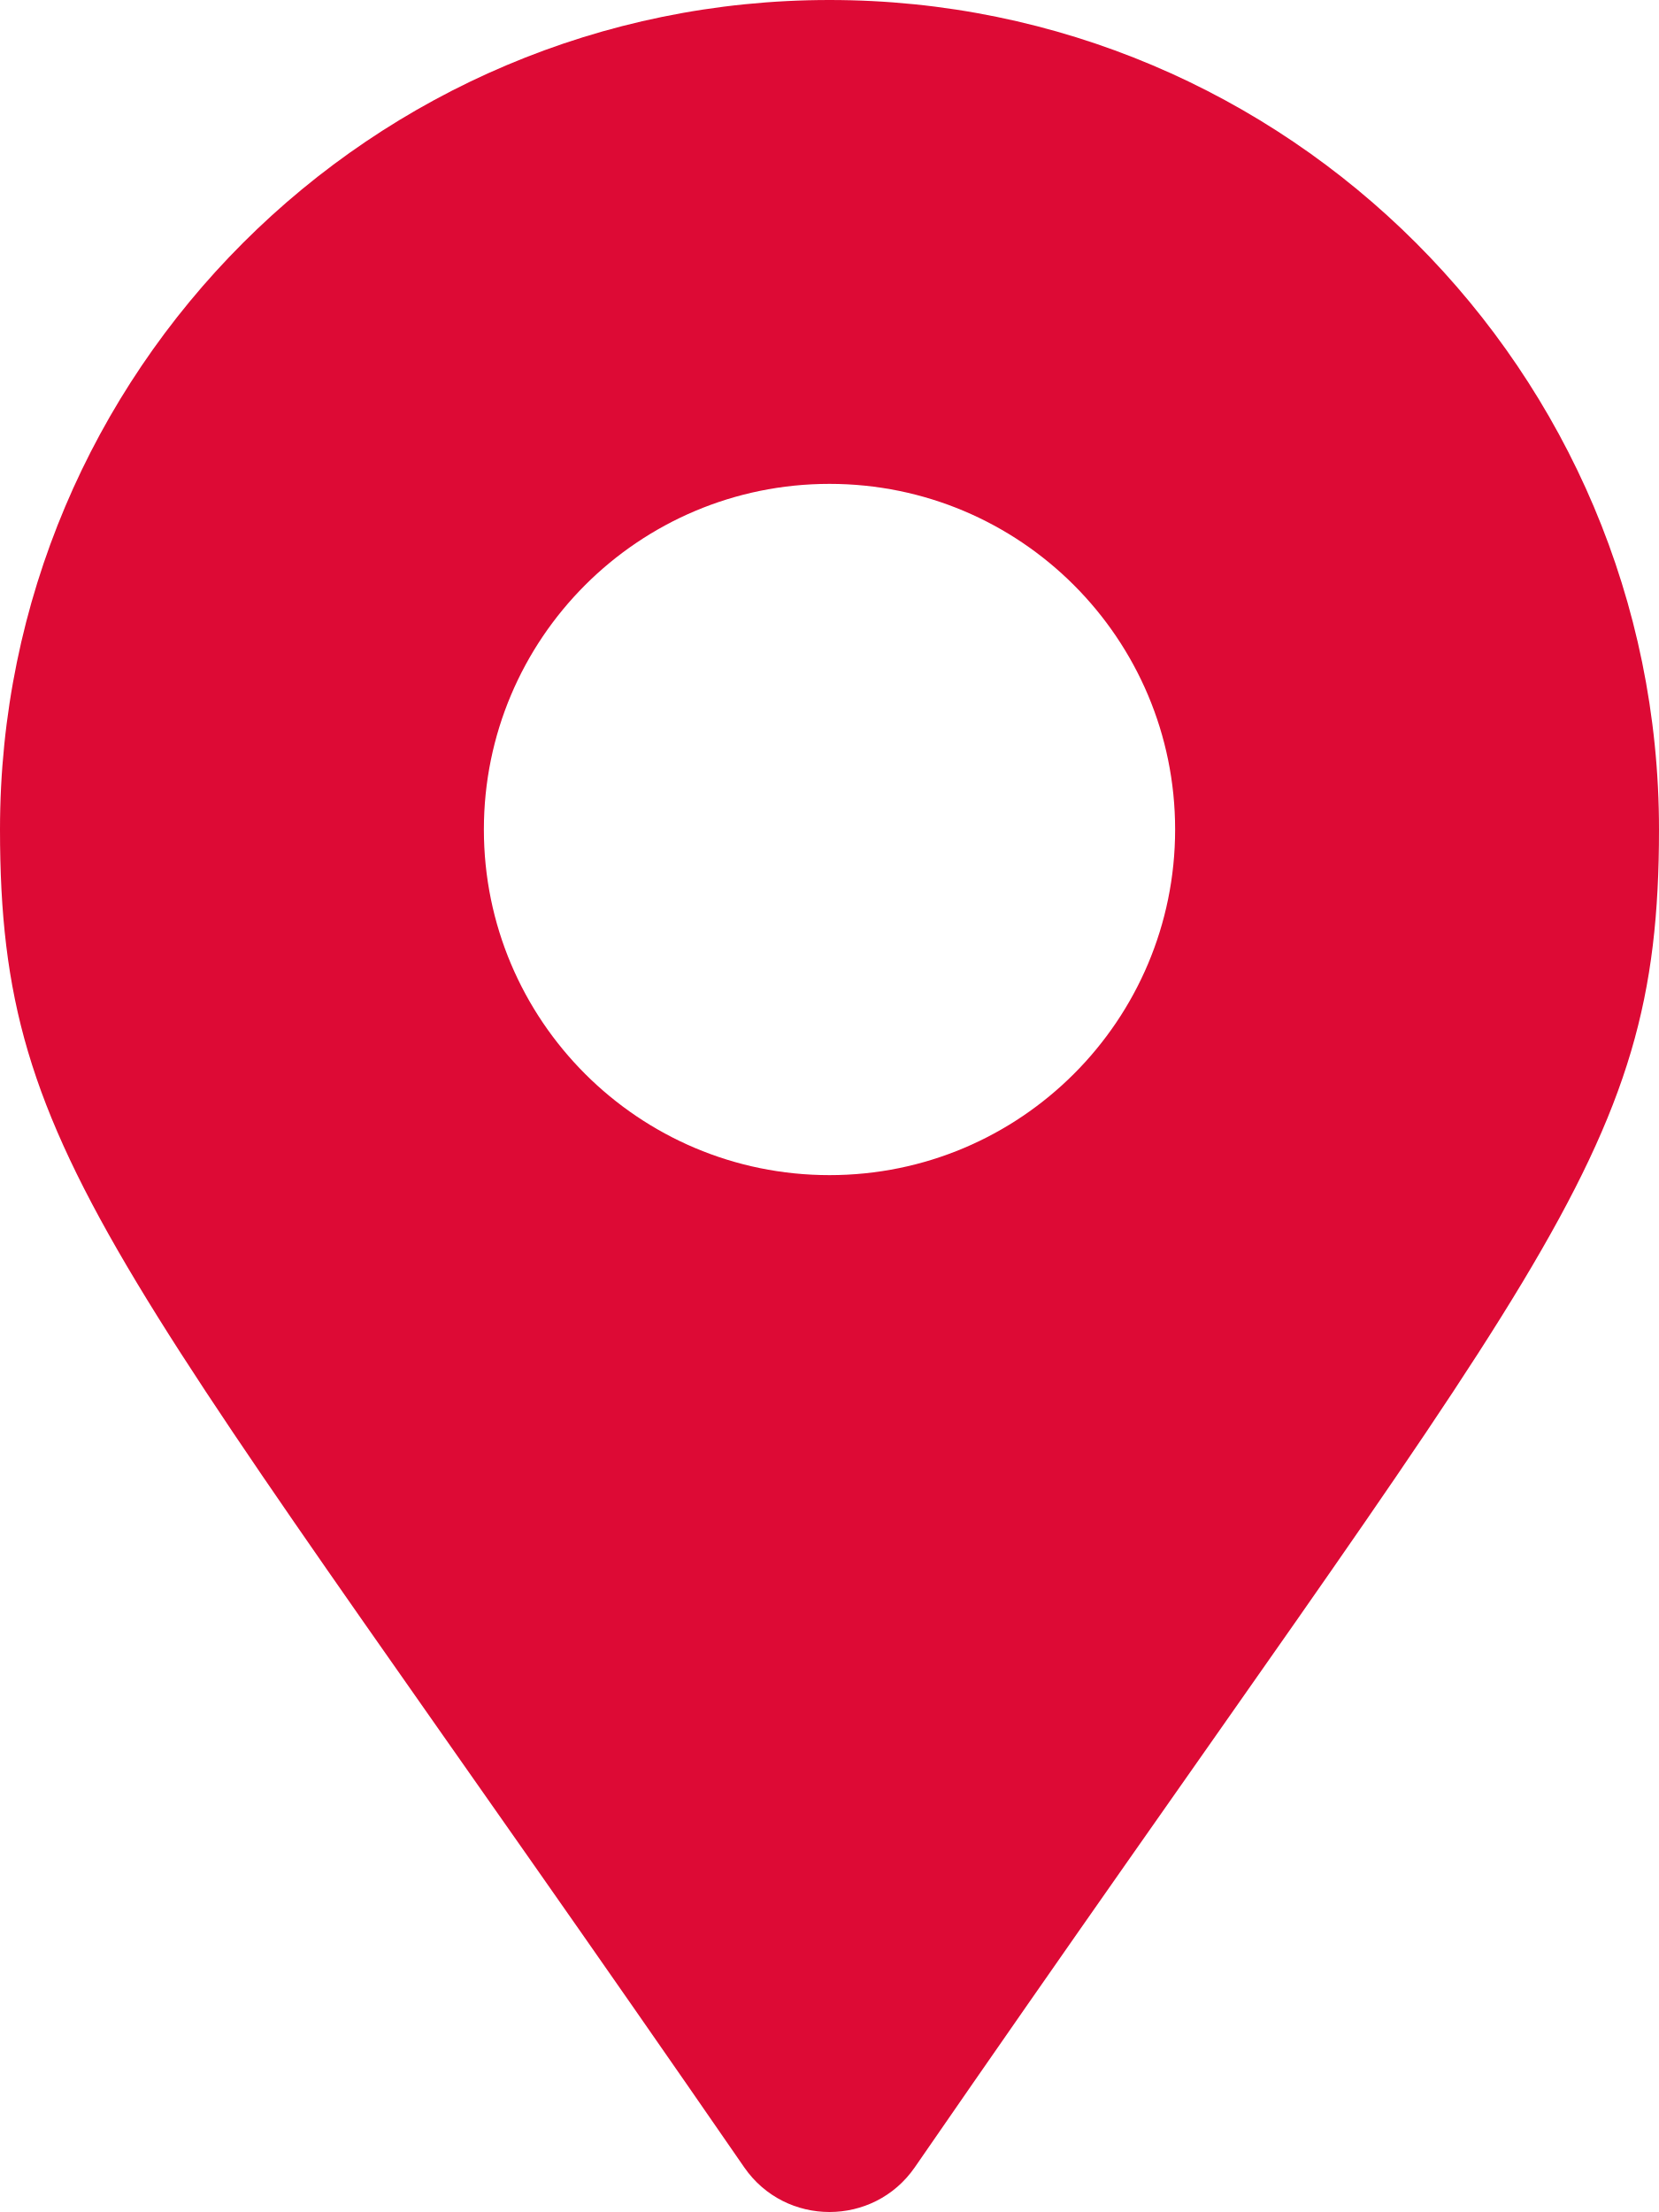
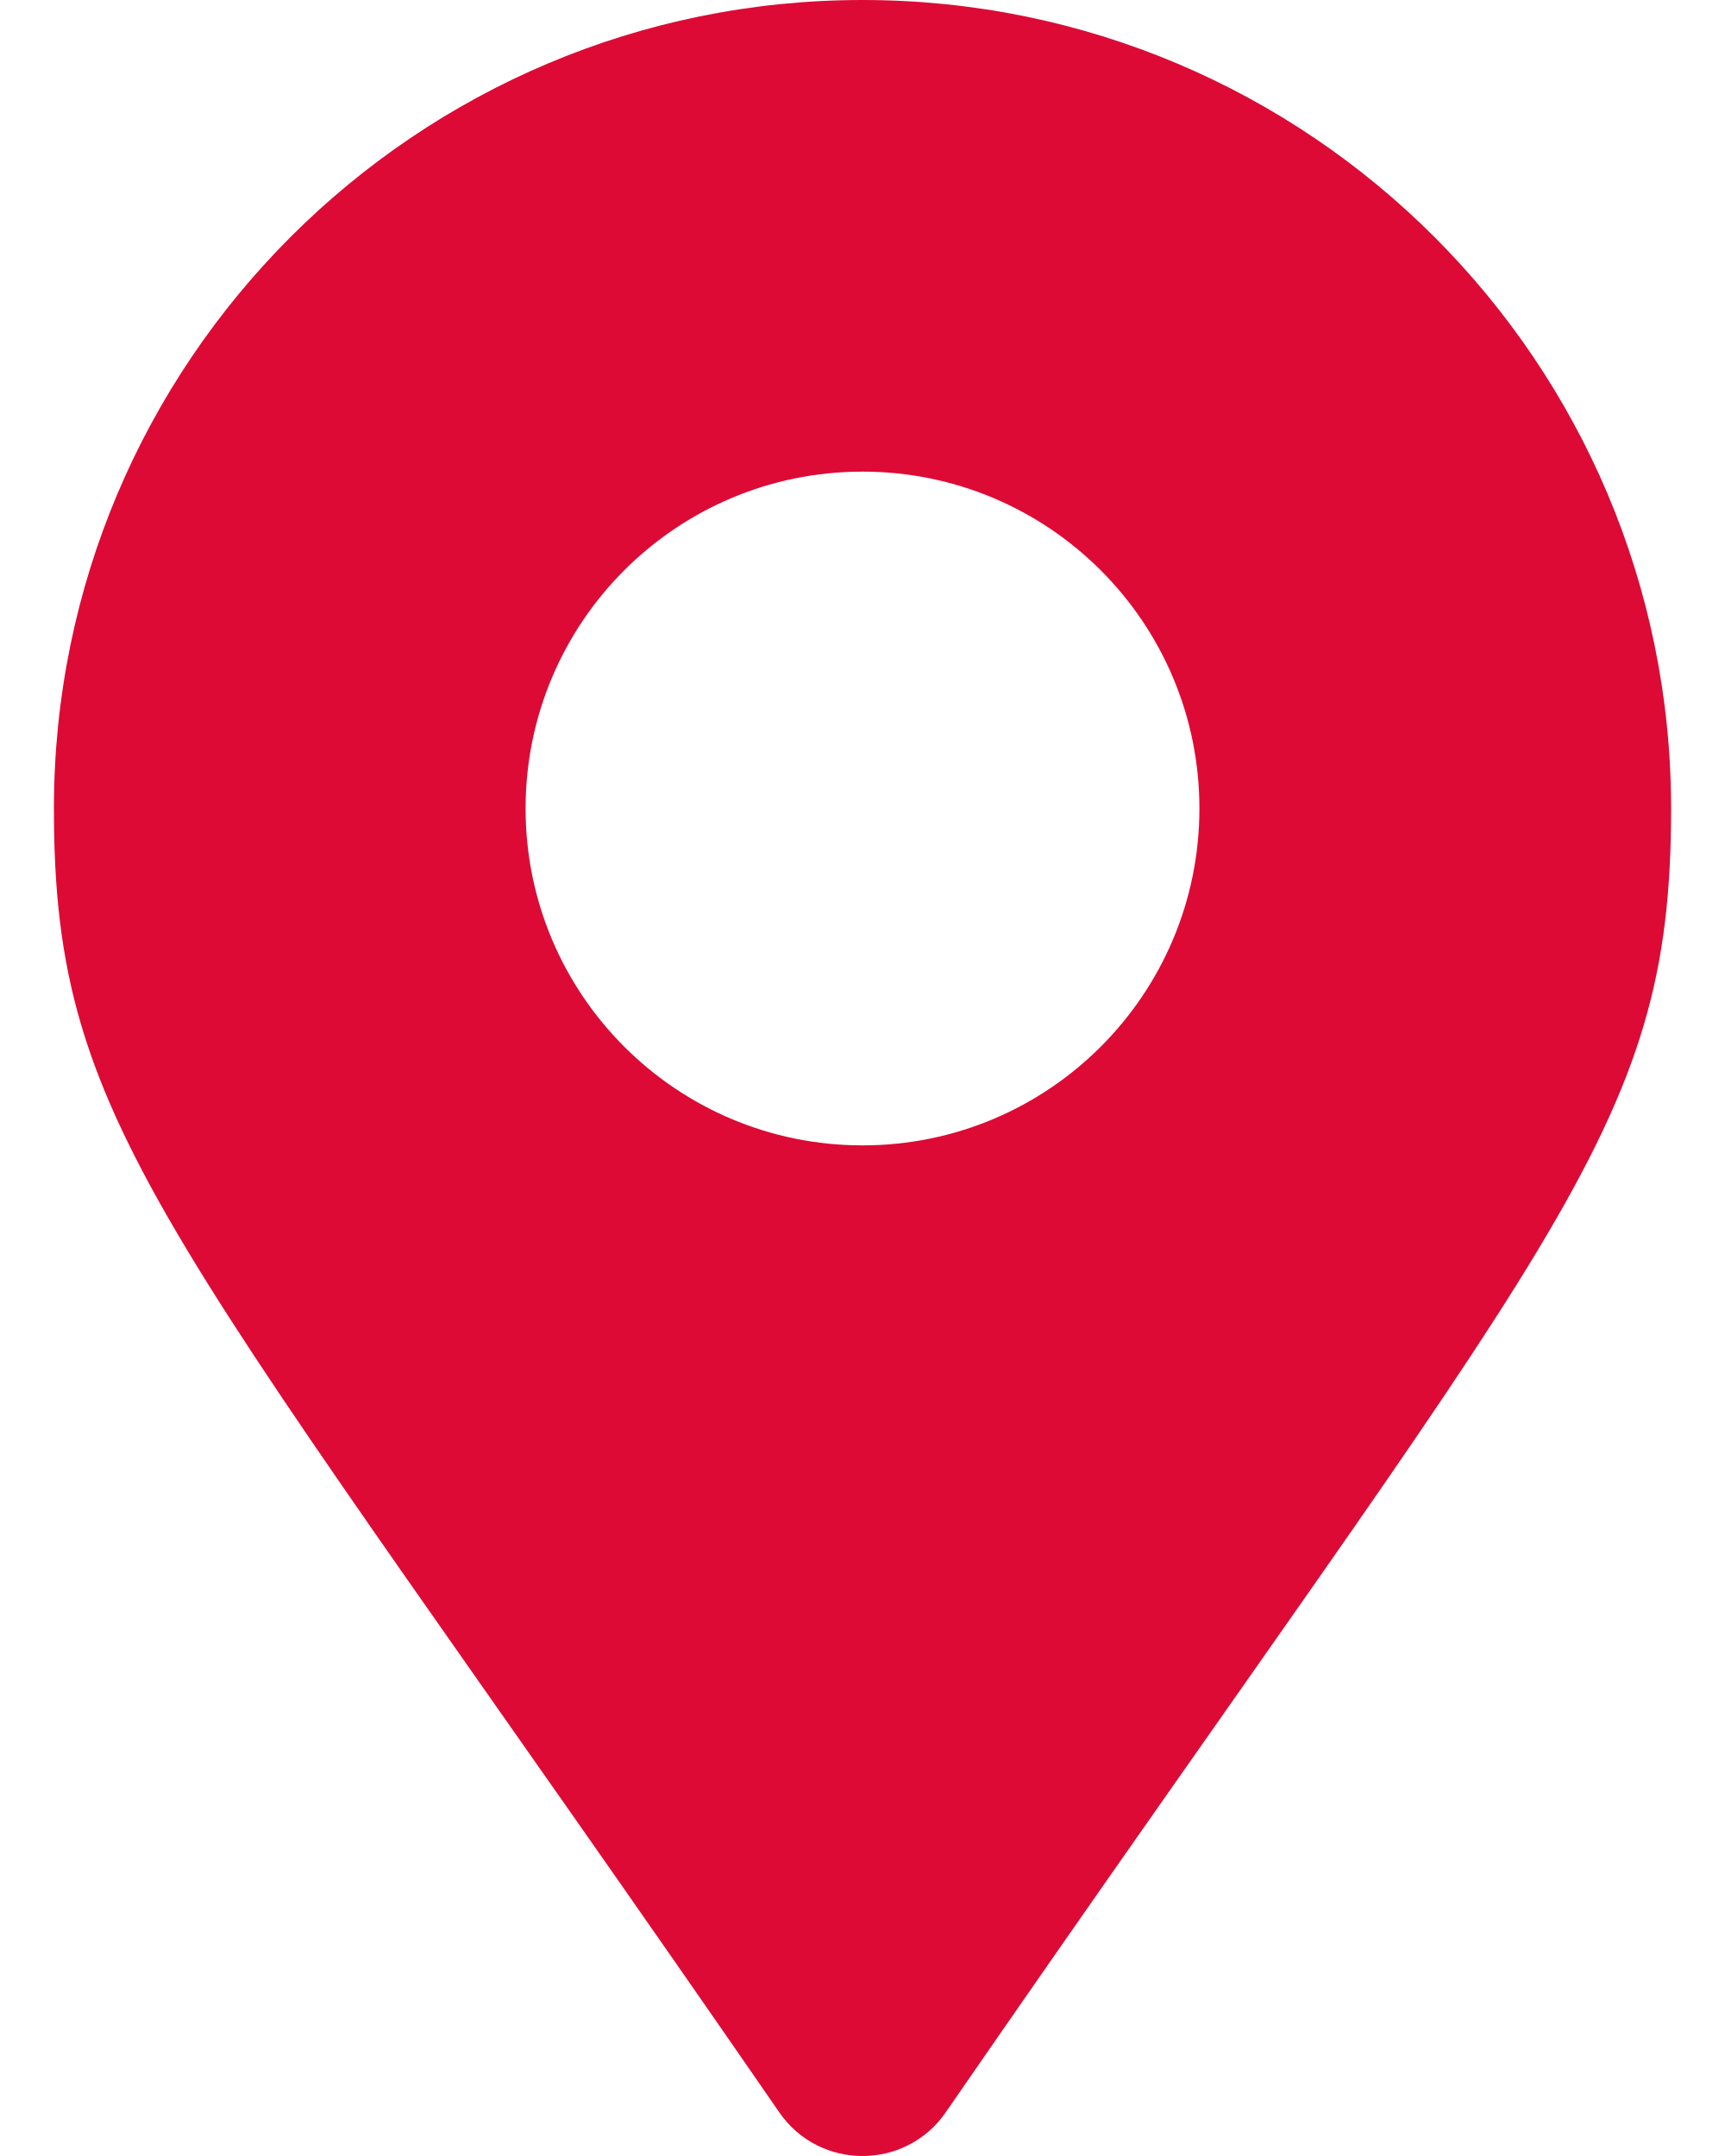
- <svg xmlns="http://www.w3.org/2000/svg" aria-hidden="true" data-prefix="fas" color="#dd0a35" data-icon="map-marker-alt" class="svg-inline--fa fa-map-marker-alt fa-w-12" role="img" viewBox="0 0 384 512">
+ <svg xmlns="http://www.w3.org/2000/svg" aria-hidden="true" data-prefix="fas" color="#dd0a35" width="32px" height="40px" data-icon="map-marker-alt" class="svg-inline--fa fa-map-marker-alt fa-w-12" role="img" viewBox="0 0 384 512">
  <path fill="currentColor" d="M172.268 501.67C26.97 291.031 0 269.413 0 192 0 85.961 85.961 0 192 0s192 85.961 192 192c0 77.413-26.97 99.031-172.268 309.67-9.535 13.774-29.93 13.773-39.464 0zM192 272c44.183 0 80-35.817 80-80s-35.817-80-80-80-80 35.817-80 80 35.817 80 80 80z" />
</svg>
